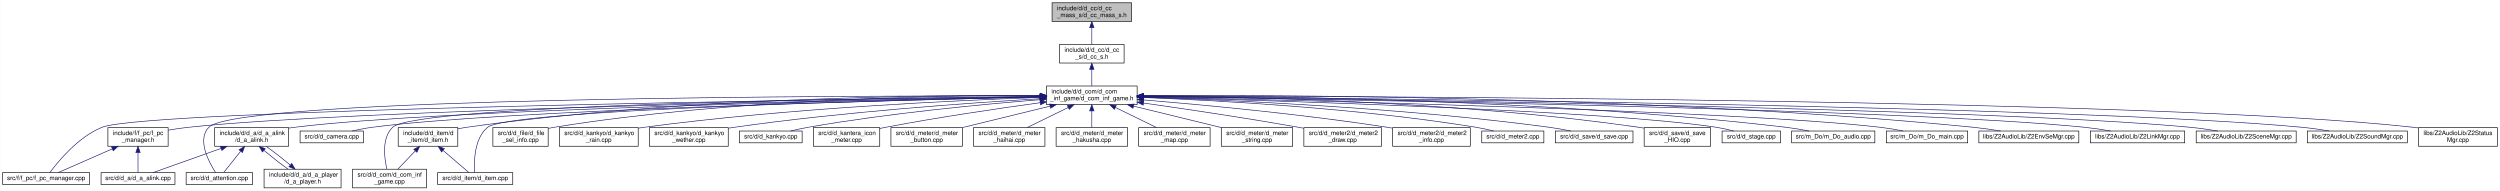
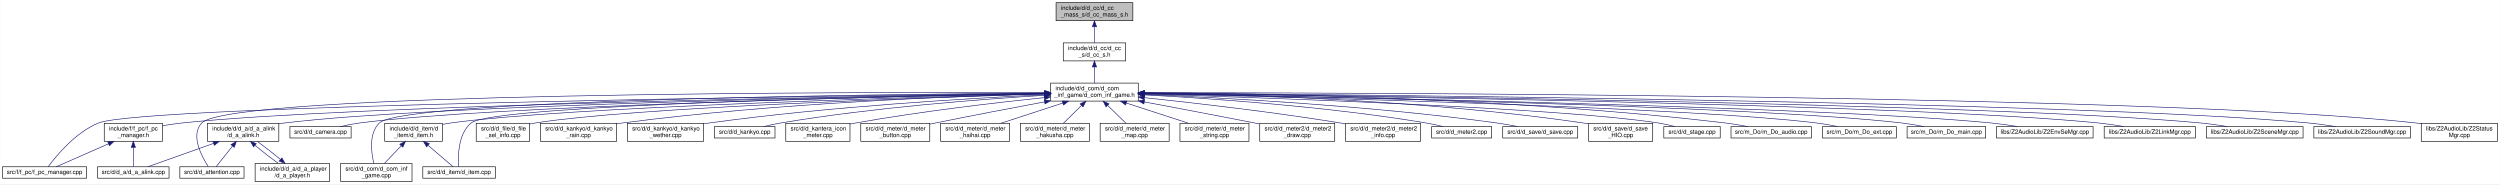
- <svg xmlns="http://www.w3.org/2000/svg" xmlns:xlink="http://www.w3.org/1999/xlink" width="4026pt" height="307pt" viewBox="0.00 0.00 4025.50 307.00">
+ <svg xmlns="http://www.w3.org/2000/svg" xmlns:xlink="http://www.w3.org/1999/xlink" width="4167pt" height="307pt" viewBox="0.00 0.00 4166.50 307.00">
  <g id="graph0" class="graph" transform="scale(1 1) rotate(0) translate(4 303)">
-     <polygon fill="white" stroke="transparent" points="-4,4 -4,-303 4021.5,-303 4021.5,4 -4,4" />
+     <polygon fill="white" stroke="transparent" points="-4,4 -4,-303 4162.5,-303 4162.5,4 -4,4" />
    <g id="node1" class="node">
      <g id="a_node1">
        <a xlink:title=" ">
-           <polygon fill="#bfbfbf" stroke="black" points="1690,-268.5 1690,-298.5 1818,-298.5 1818,-268.5 1690,-268.5" />
-           <text text-anchor="start" x="1698" y="-286.5" font-family="Helvetica,sans-Serif" font-size="10.00">include/d/d_cc/d_cc</text>
-           <text text-anchor="middle" x="1754" y="-275.5" font-family="Helvetica,sans-Serif" font-size="10.00">_mass_s/d_cc_mass_s.h</text>
+           <polygon fill="#bfbfbf" stroke="black" points="1756,-268.5 1756,-298.5 1884,-298.5 1884,-268.5 1756,-268.5" />
+           <text text-anchor="start" x="1764" y="-286.5" font-family="Helvetica,sans-Serif" font-size="10.00">include/d/d_cc/d_cc</text>
+           <text text-anchor="middle" x="1820" y="-275.5" font-family="Helvetica,sans-Serif" font-size="10.00">_mass_s/d_cc_mass_s.h</text>
        </a>
      </g>
    </g>
    <g id="node2" class="node">
      <g id="a_node2">
        <a xlink:href="d__cc__s_8h.html" target="_top" xlink:title=" ">
-           <polygon fill="white" stroke="black" points="1702,-201.5 1702,-231.5 1806,-231.5 1806,-201.5 1702,-201.5" />
-           <text text-anchor="start" x="1710" y="-219.5" font-family="Helvetica,sans-Serif" font-size="10.00">include/d/d_cc/d_cc</text>
-           <text text-anchor="middle" x="1754" y="-208.5" font-family="Helvetica,sans-Serif" font-size="10.00">_s/d_cc_s.h</text>
+           <polygon fill="white" stroke="black" points="1768,-201.5 1768,-231.5 1872,-231.5 1872,-201.5 1768,-201.5" />
+           <text text-anchor="start" x="1776" y="-219.5" font-family="Helvetica,sans-Serif" font-size="10.00">include/d/d_cc/d_cc</text>
+           <text text-anchor="middle" x="1820" y="-208.5" font-family="Helvetica,sans-Serif" font-size="10.00">_s/d_cc_s.h</text>
        </a>
      </g>
    </g>
    <g id="edge1" class="edge">
-       <path fill="none" stroke="midnightblue" d="M1754,-258.11C1754,-249.15 1754,-239.32 1754,-231.58" />
-       <polygon fill="midnightblue" stroke="midnightblue" points="1750.5,-258.4 1754,-268.4 1757.5,-258.4 1750.5,-258.4" />
+       <path fill="none" stroke="midnightblue" d="M1820,-258.11C1820,-249.15 1820,-239.32 1820,-231.58" />
+       <polygon fill="midnightblue" stroke="midnightblue" points="1816.5,-258.4 1820,-268.4 1823.5,-258.4 1816.5,-258.4" />
    </g>
    <g id="node3" class="node">
      <g id="a_node3">
        <a xlink:href="d__com__inf__game_8h.html" target="_top" xlink:title=" ">
-           <polygon fill="white" stroke="black" points="1681,-134.5 1681,-164.5 1827,-164.5 1827,-134.5 1681,-134.5" />
-           <text text-anchor="start" x="1689" y="-152.5" font-family="Helvetica,sans-Serif" font-size="10.00">include/d/d_com/d_com</text>
-           <text text-anchor="middle" x="1754" y="-141.5" font-family="Helvetica,sans-Serif" font-size="10.00">_inf_game/d_com_inf_game.h</text>
+           <polygon fill="white" stroke="black" points="1747,-134.5 1747,-164.5 1893,-164.5 1893,-134.5 1747,-134.5" />
+           <text text-anchor="start" x="1755" y="-152.5" font-family="Helvetica,sans-Serif" font-size="10.00">include/d/d_com/d_com</text>
+           <text text-anchor="middle" x="1820" y="-141.5" font-family="Helvetica,sans-Serif" font-size="10.00">_inf_game/d_com_inf_game.h</text>
        </a>
      </g>
    </g>
    <g id="edge2" class="edge">
-       <path fill="none" stroke="midnightblue" d="M1754,-191.11C1754,-182.15 1754,-172.32 1754,-164.58" />
-       <polygon fill="midnightblue" stroke="midnightblue" points="1750.5,-191.4 1754,-201.4 1757.5,-191.4 1750.5,-191.4" />
+       <path fill="none" stroke="midnightblue" d="M1820,-191.11C1820,-182.15 1820,-172.32 1820,-164.58" />
+       <polygon fill="midnightblue" stroke="midnightblue" points="1816.5,-191.4 1820,-201.4 1823.5,-191.4 1816.5,-191.4" />
    </g>
    <g id="node4" class="node">
      <g id="a_node4">
        <a xlink:href="d__attention_8cpp.html" target="_top" xlink:title=" ">
          <polygon fill="white" stroke="black" points="295.5,-6 295.5,-25 402.5,-25 402.5,-6 295.5,-6" />
          <text text-anchor="middle" x="349" y="-13" font-family="Helvetica,sans-Serif" font-size="10.00">src/d/d_attention.cpp</text>
        </a>
      </g>
    </g>
    <g id="edge3" class="edge">
-       <path fill="none" stroke="midnightblue" d="M1670.54,-148.7C1372.89,-148.99 378.65,-146.34 332,-98 312.63,-77.93 332.13,-41.8 342.9,-25.23" />
-       <polygon fill="midnightblue" stroke="midnightblue" points="1670.83,-152.2 1680.83,-148.68 1670.83,-145.2 1670.83,-152.2" />
+       <path fill="none" stroke="midnightblue" d="M1736.8,-148.83C1430.54,-149.66 381.07,-148.76 332,-98 312.61,-77.94 332.12,-41.81 342.9,-25.23" />
+       <polygon fill="midnightblue" stroke="midnightblue" points="1736.96,-152.33 1746.95,-148.81 1736.94,-145.33 1736.96,-152.33" />
    </g>
    <g id="node5" class="node">
      <g id="a_node5">
        <a xlink:href="d__camera_8cpp.html" target="_top" xlink:title=" ">
          <polygon fill="white" stroke="black" points="479,-73 479,-92 581,-92 581,-73 479,-73" />
          <text text-anchor="middle" x="530" y="-80" font-family="Helvetica,sans-Serif" font-size="10.00">src/d/d_camera.cpp</text>
        </a>
      </g>
    </g>
    <g id="edge4" class="edge">
-       <path fill="none" stroke="midnightblue" d="M1670.34,-146.77C1440.57,-141.7 803.07,-125.52 595,-98 584.45,-96.61 573.09,-94.34 562.87,-92.01" />
-       <polygon fill="midnightblue" stroke="midnightblue" points="1670.57,-150.27 1680.64,-146.99 1670.72,-143.27 1670.57,-150.27" />
+       <path fill="none" stroke="midnightblue" d="M1736.61,-147C1498.18,-142.4 816.47,-127.03 595,-98 584.45,-96.62 573.09,-94.36 562.86,-92.03" />
+       <polygon fill="midnightblue" stroke="midnightblue" points="1736.89,-150.51 1746.95,-147.2 1737.02,-143.51 1736.89,-150.51" />
    </g>
    <g id="node6" class="node">
      <g id="a_node6">
        <a xlink:href="d__com__inf__game_8cpp.html" target="_top" xlink:title=" ">
          <polygon fill="white" stroke="black" points="563.5,-0.5 563.5,-30.5 682.5,-30.5 682.5,-0.5 563.5,-0.5" />
          <text text-anchor="start" x="571.5" y="-18.5" font-family="Helvetica,sans-Serif" font-size="10.00">src/d/d_com/d_com_inf</text>
          <text text-anchor="middle" x="623" y="-7.5" font-family="Helvetica,sans-Serif" font-size="10.00">_game.cpp</text>
        </a>
      </g>
    </g>
    <g id="edge5" class="edge">
-       <path fill="none" stroke="midnightblue" d="M1670.47,-147.78C1415.95,-145.18 665.04,-134.44 628,-98 610.31,-80.6 614.47,-48.91 618.87,-30.59" />
-       <polygon fill="midnightblue" stroke="midnightblue" points="1670.73,-151.28 1680.77,-147.88 1670.8,-144.28 1670.73,-151.28" />
+       <path fill="none" stroke="midnightblue" d="M1736.61,-148C1472.2,-146 667.51,-136.76 628,-98 610.29,-80.63 614.46,-48.92 618.87,-30.6" />
+       <polygon fill="midnightblue" stroke="midnightblue" points="1736.89,-151.5 1746.92,-148.07 1736.94,-144.5 1736.89,-151.5" />
    </g>
    <g id="node7" class="node">
      <g id="a_node7">
        <a xlink:href="d__file__sel__info_8cpp.html" target="_top" xlink:title=" ">
          <polygon fill="white" stroke="black" points="789.5,-67.5 789.5,-97.5 878.5,-97.5 878.5,-67.5 789.5,-67.5" />
          <text text-anchor="start" x="797.5" y="-85.5" font-family="Helvetica,sans-Serif" font-size="10.00">src/d/d_file/d_file</text>
          <text text-anchor="middle" x="834" y="-74.5" font-family="Helvetica,sans-Serif" font-size="10.00">_sel_info.cpp</text>
        </a>
      </g>
    </g>
    <g id="edge6" class="edge">
-       <path fill="none" stroke="midnightblue" d="M1670.35,-149.26C1515.09,-149.44 1172.31,-143.97 888,-98 884.93,-97.5 881.79,-96.91 878.64,-96.24" />
-       <polygon fill="midnightblue" stroke="midnightblue" points="1670.75,-152.76 1680.75,-149.24 1670.74,-145.76 1670.75,-152.76" />
+       <path fill="none" stroke="midnightblue" d="M1736.78,-146.21C1539.96,-140.44 1050.2,-123.88 888,-98 884.93,-97.51 881.79,-96.92 878.63,-96.25" />
+       <polygon fill="midnightblue" stroke="midnightblue" points="1736.68,-149.71 1746.78,-146.5 1736.89,-142.71 1736.68,-149.71" />
    </g>
    <g id="node8" class="node">
      <g id="a_node8">
        <a xlink:href="d__item_8cpp.html" target="_top" xlink:title=" ">
          <polygon fill="white" stroke="black" points="700.5,-6 700.5,-25 821.5,-25 821.5,-6 700.5,-6" />
          <text text-anchor="middle" x="761" y="-13" font-family="Helvetica,sans-Serif" font-size="10.00">src/d/d_item/d_item.cpp</text>
        </a>
      </g>
    </g>
    <g id="edge7" class="edge">
-       <path fill="none" stroke="midnightblue" d="M1670.41,-146.85C1440.77,-141.97 815.02,-126.14 781,-98 759.11,-79.89 758.96,-42.08 760.14,-25.09" />
-       <polygon fill="midnightblue" stroke="midnightblue" points="1670.64,-150.36 1680.71,-147.07 1670.79,-143.36 1670.64,-150.36" />
+       <path fill="none" stroke="midnightblue" d="M1736.6,-147.14C1496.37,-142.88 817.66,-128.22 781,-98 759.08,-79.93 758.95,-42.1 760.13,-25.1" />
+       <polygon fill="midnightblue" stroke="midnightblue" points="1736.61,-150.64 1746.67,-147.32 1736.74,-143.65 1736.61,-150.64" />
    </g>
    <g id="node9" class="node">
      <g id="a_node9">
        <a xlink:href="d__kankyo__rain_8cpp.html" target="_top" xlink:title=" ">
          <polygon fill="white" stroke="black" points="896.5,-67.5 896.5,-97.5 1023.5,-97.5 1023.5,-67.5 896.5,-67.5" />
          <text text-anchor="start" x="904.5" y="-85.5" font-family="Helvetica,sans-Serif" font-size="10.00">src/d/d_kankyo/d_kankyo</text>
          <text text-anchor="middle" x="960" y="-74.5" font-family="Helvetica,sans-Serif" font-size="10.00">_rain.cpp</text>
        </a>
      </g>
    </g>
    <g id="edge8" class="edge">
-       <path fill="none" stroke="midnightblue" d="M1670.53,-146.07C1535.87,-141.39 1262.55,-128.71 1033,-98 1029.93,-97.59 1026.79,-97.13 1023.62,-96.63" />
-       <polygon fill="midnightblue" stroke="midnightblue" points="1670.66,-149.58 1680.77,-146.42 1670.9,-142.58 1670.66,-149.58" />
+       <path fill="none" stroke="midnightblue" d="M1736.91,-146.77C1592.98,-142.97 1288.21,-131.39 1033,-98 1029.93,-97.6 1026.79,-97.14 1023.62,-96.65" />
+       <polygon fill="midnightblue" stroke="midnightblue" points="1736.91,-150.27 1746.99,-147.03 1737.09,-143.27 1736.91,-150.27" />
    </g>
    <g id="node10" class="node">
      <g id="a_node10">
        <a xlink:href="d__kankyo__wether_8cpp.html" target="_top" xlink:title=" ">
          <polygon fill="white" stroke="black" points="1041.5,-67.5 1041.5,-97.5 1168.5,-97.5 1168.5,-67.5 1041.5,-67.5" />
          <text text-anchor="start" x="1049.5" y="-85.5" font-family="Helvetica,sans-Serif" font-size="10.00">src/d/d_kankyo/d_kankyo</text>
          <text text-anchor="middle" x="1105" y="-74.5" font-family="Helvetica,sans-Serif" font-size="10.00">_wether.cpp</text>
        </a>
      </g>
    </g>
    <g id="edge9" class="edge">
-       <path fill="none" stroke="midnightblue" d="M1670.73,-144.05C1558.44,-137.39 1352.43,-122.89 1178,-98 1174.93,-97.56 1171.79,-97.08 1168.63,-96.56" />
-       <polygon fill="midnightblue" stroke="midnightblue" points="1670.78,-147.56 1680.97,-144.65 1671.19,-140.57 1670.78,-147.56" />
+       <path fill="none" stroke="midnightblue" d="M1736.44,-145.07C1613.61,-139.31 1377.29,-125.53 1178,-98 1174.93,-97.58 1171.79,-97.1 1168.63,-96.6" />
+       <polygon fill="midnightblue" stroke="midnightblue" points="1736.37,-148.57 1746.52,-145.53 1736.7,-141.57 1736.37,-148.57" />
    </g>
    <g id="node11" class="node">
      <g id="a_node11">
        <a xlink:href="d__kankyo_8cpp.html" target="_top" xlink:title=" ">
          <polygon fill="white" stroke="black" points="1186.5,-73 1186.5,-92 1287.5,-92 1287.5,-73 1186.5,-73" />
          <text text-anchor="middle" x="1237" y="-80" font-family="Helvetica,sans-Serif" font-size="10.00">src/d/d_kankyo.cpp</text>
        </a>
      </g>
    </g>
    <g id="edge10" class="edge">
-       <path fill="none" stroke="midnightblue" d="M1670.69,-142.49C1578.75,-135.12 1426.59,-120.72 1297,-98 1287.82,-96.39 1277.95,-94.2 1268.91,-92.01" />
-       <polygon fill="midnightblue" stroke="midnightblue" points="1670.53,-145.99 1680.78,-143.29 1671.09,-139.01 1670.53,-145.99" />
+       <path fill="none" stroke="midnightblue" d="M1736.73,-144.09C1633.13,-137.77 1451.09,-123.93 1297,-98 1287.7,-96.44 1277.7,-94.23 1268.59,-92.02" />
+       <polygon fill="midnightblue" stroke="midnightblue" points="1736.62,-147.59 1746.81,-144.69 1737.04,-140.6 1736.62,-147.59" />
    </g>
    <g id="node12" class="node">
      <g id="a_node12">
        <a xlink:href="d__kantera__icon__meter_8cpp.html" target="_top" xlink:title=" ">
          <polygon fill="white" stroke="black" points="1305.5,-67.5 1305.5,-97.5 1412.5,-97.5 1412.5,-67.5 1305.5,-67.5" />
          <text text-anchor="start" x="1313.5" y="-85.5" font-family="Helvetica,sans-Serif" font-size="10.00">src/d/d_kantera_icon</text>
          <text text-anchor="middle" x="1359" y="-74.5" font-family="Helvetica,sans-Serif" font-size="10.00">_meter.cpp</text>
        </a>
      </g>
    </g>
    <g id="edge11" class="edge">
-       <path fill="none" stroke="midnightblue" d="M1670.74,-137.61C1603.41,-128.37 1506.3,-114.09 1422,-98 1418.91,-97.41 1415.75,-96.78 1412.56,-96.12" />
-       <polygon fill="midnightblue" stroke="midnightblue" points="1670.49,-141.1 1680.87,-138.99 1671.43,-134.17 1670.49,-141.1" />
+       <path fill="none" stroke="midnightblue" d="M1736.56,-140.37C1655.78,-131.92 1530.01,-117.23 1422,-98 1418.91,-97.45 1415.74,-96.85 1412.54,-96.21" />
+       <polygon fill="midnightblue" stroke="midnightblue" points="1736.37,-143.87 1746.68,-141.42 1737.09,-136.9 1736.37,-143.87" />
    </g>
    <g id="node13" class="node">
      <g id="a_node13">
        <a xlink:href="d__meter__button_8cpp.html" target="_top" xlink:title=" ">
          <polygon fill="white" stroke="black" points="1430.5,-67.5 1430.5,-97.5 1545.5,-97.5 1545.5,-67.5 1430.5,-67.5" />
          <text text-anchor="start" x="1438.5" y="-85.5" font-family="Helvetica,sans-Serif" font-size="10.00">src/d/d_meter/d_meter</text>
          <text text-anchor="middle" x="1488" y="-74.5" font-family="Helvetica,sans-Serif" font-size="10.00">_button.cpp</text>
        </a>
      </g>
    </g>
    <g id="edge12" class="edge">
-       <path fill="none" stroke="midnightblue" d="M1686.69,-132.05C1643.2,-121.43 1587.2,-107.74 1545.75,-97.61" />
-       <polygon fill="midnightblue" stroke="midnightblue" points="1686.06,-135.5 1696.61,-134.48 1687.73,-128.7 1686.06,-135.5" />
+       <path fill="none" stroke="midnightblue" d="M1736.9,-133.21C1684.62,-123.46 1615.79,-110.37 1555,-98 1551.97,-97.38 1548.86,-96.74 1545.72,-96.09" />
+       <polygon fill="midnightblue" stroke="midnightblue" points="1736.32,-136.66 1746.79,-135.05 1737.6,-129.78 1736.32,-136.66" />
    </g>
    <g id="node14" class="node">
      <g id="a_node14">
        <a xlink:href="d__meter__haihai_8cpp.html" target="_top" xlink:title=" ">
          <polygon fill="white" stroke="black" points="1563.5,-67.5 1563.5,-97.5 1678.5,-97.5 1678.5,-67.5 1563.5,-67.5" />
          <text text-anchor="start" x="1571.5" y="-85.5" font-family="Helvetica,sans-Serif" font-size="10.00">src/d/d_meter/d_meter</text>
          <text text-anchor="middle" x="1621" y="-74.5" font-family="Helvetica,sans-Serif" font-size="10.00">_haihai.cpp</text>
        </a>
      </g>
    </g>
    <g id="edge13" class="edge">
-       <path fill="none" stroke="midnightblue" d="M1716.13,-129.99C1695.05,-119.69 1669.22,-107.07 1649.8,-97.58" />
-       <polygon fill="midnightblue" stroke="midnightblue" points="1714.62,-133.15 1725.14,-134.4 1717.69,-126.86 1714.62,-133.15" />
+       <path fill="none" stroke="midnightblue" d="M1767.12,-131.23C1734.93,-120.71 1694.33,-107.45 1664.1,-97.58" />
+       <polygon fill="midnightblue" stroke="midnightblue" points="1766.23,-134.62 1776.82,-134.4 1768.4,-127.96 1766.23,-134.62" />
    </g>
    <g id="node15" class="node">
      <g id="a_node15">
        <a xlink:href="d__meter__hakusha_8cpp.html" target="_top" xlink:title=" ">
          <polygon fill="white" stroke="black" points="1696.5,-67.5 1696.5,-97.5 1811.5,-97.5 1811.5,-67.5 1696.5,-67.5" />
          <text text-anchor="start" x="1704.5" y="-85.5" font-family="Helvetica,sans-Serif" font-size="10.00">src/d/d_meter/d_meter</text>
          <text text-anchor="middle" x="1754" y="-74.5" font-family="Helvetica,sans-Serif" font-size="10.00">_hakusha.cpp</text>
        </a>
      </g>
    </g>
    <g id="edge14" class="edge">
-       <path fill="none" stroke="midnightblue" d="M1754,-124.11C1754,-115.15 1754,-105.32 1754,-97.58" />
-       <polygon fill="midnightblue" stroke="midnightblue" points="1750.5,-124.4 1754,-134.4 1757.5,-124.4 1750.5,-124.4" />
+       <path fill="none" stroke="midnightblue" d="M1798.49,-127.31C1788.59,-117.56 1777.11,-106.26 1768.29,-97.58" />
+       <polygon fill="midnightblue" stroke="midnightblue" points="1796.1,-129.87 1805.68,-134.4 1801.01,-124.89 1796.1,-129.87" />
    </g>
    <g id="node16" class="node">
      <g id="a_node16">
        <a xlink:href="d__meter__map_8cpp.html" target="_top" xlink:title=" ">
          <polygon fill="white" stroke="black" points="1829.5,-67.5 1829.5,-97.5 1944.5,-97.5 1944.5,-67.5 1829.5,-67.5" />
          <text text-anchor="start" x="1837.5" y="-85.5" font-family="Helvetica,sans-Serif" font-size="10.00">src/d/d_meter/d_meter</text>
          <text text-anchor="middle" x="1887" y="-74.5" font-family="Helvetica,sans-Serif" font-size="10.00">_map.cpp</text>
        </a>
      </g>
    </g>
    <g id="edge15" class="edge">
-       <path fill="none" stroke="midnightblue" d="M1791.87,-129.99C1812.95,-119.69 1838.78,-107.07 1858.2,-97.58" />
-       <polygon fill="midnightblue" stroke="midnightblue" points="1790.31,-126.86 1782.86,-134.4 1793.38,-133.15 1790.31,-126.86" />
+       <path fill="none" stroke="midnightblue" d="M1841.84,-127.31C1851.89,-117.56 1863.54,-106.26 1872.49,-97.58" />
+       <polygon fill="midnightblue" stroke="midnightblue" points="1839.28,-124.92 1834.54,-134.4 1844.15,-129.94 1839.28,-124.92" />
    </g>
    <g id="node17" class="node">
      <g id="a_node17">
        <a xlink:href="d__meter__string_8cpp.html" target="_top" xlink:title=" ">
          <polygon fill="white" stroke="black" points="1962.5,-67.5 1962.5,-97.5 2077.5,-97.5 2077.5,-67.5 1962.5,-67.5" />
          <text text-anchor="start" x="1970.5" y="-85.5" font-family="Helvetica,sans-Serif" font-size="10.00">src/d/d_meter/d_meter</text>
          <text text-anchor="middle" x="2020" y="-74.5" font-family="Helvetica,sans-Serif" font-size="10.00">_string.cpp</text>
        </a>
      </g>
    </g>
    <g id="edge16" class="edge">
-       <path fill="none" stroke="midnightblue" d="M1821.31,-132.05C1864.8,-121.43 1920.8,-107.74 1962.25,-97.61" />
-       <polygon fill="midnightblue" stroke="midnightblue" points="1820.27,-128.7 1811.39,-134.48 1821.94,-135.5 1820.27,-128.7" />
+       <path fill="none" stroke="midnightblue" d="M1873.15,-131.23C1905.5,-120.71 1946.31,-107.45 1976.69,-97.58" />
+       <polygon fill="midnightblue" stroke="midnightblue" points="1871.83,-127.98 1863.4,-134.4 1873.99,-134.63 1871.83,-127.98" />
    </g>
    <g id="node18" class="node">
      <g id="a_node18">
        <a xlink:href="d__meter2__draw_8cpp.html" target="_top" xlink:title=" ">
          <polygon fill="white" stroke="black" points="2095.5,-67.5 2095.5,-97.5 2220.5,-97.5 2220.5,-67.5 2095.5,-67.5" />
          <text text-anchor="start" x="2103.5" y="-85.5" font-family="Helvetica,sans-Serif" font-size="10.00">src/d/d_meter2/d_meter2</text>
          <text text-anchor="middle" x="2158" y="-74.5" font-family="Helvetica,sans-Serif" font-size="10.00">_draw.cpp</text>
        </a>
      </g>
    </g>
    <g id="edge17" class="edge">
-       <path fill="none" stroke="midnightblue" d="M1837.41,-137.05C1904.88,-127.5 2002.26,-113.07 2087,-98 2089.73,-97.52 2092.51,-97.01 2095.31,-96.48" />
-       <polygon fill="midnightblue" stroke="midnightblue" points="1836.67,-133.62 1827.26,-138.48 1837.65,-140.55 1836.67,-133.62" />
+       <path fill="none" stroke="midnightblue" d="M1903.13,-133.1C1955.84,-123.25 2025.47,-110.1 2087,-98 2089.72,-97.47 2092.49,-96.92 2095.29,-96.36" />
+       <polygon fill="midnightblue" stroke="midnightblue" points="1902.34,-129.69 1893.15,-134.96 1903.62,-136.57 1902.34,-129.69" />
    </g>
    <g id="node19" class="node">
      <g id="a_node19">
        <a xlink:href="d__meter2__info_8cpp.html" target="_top" xlink:title=" ">
          <polygon fill="white" stroke="black" points="2238.5,-67.5 2238.5,-97.5 2363.5,-97.5 2363.5,-67.5 2238.5,-67.5" />
          <text text-anchor="start" x="2246.5" y="-85.5" font-family="Helvetica,sans-Serif" font-size="10.00">src/d/d_meter2/d_meter2</text>
          <text text-anchor="middle" x="2301" y="-74.5" font-family="Helvetica,sans-Serif" font-size="10.00">_info.cpp</text>
        </a>
      </g>
    </g>
    <g id="edge18" class="edge">
-       <path fill="none" stroke="midnightblue" d="M1837.42,-142.08C1932.7,-134.19 2093.12,-119.19 2230,-98 2232.74,-97.58 2235.52,-97.12 2238.34,-96.64" />
-       <polygon fill="midnightblue" stroke="midnightblue" points="1836.95,-138.61 1827.27,-142.92 1837.52,-145.59 1836.95,-138.61" />
+       <path fill="none" stroke="midnightblue" d="M1903.33,-140.18C1986.37,-131.44 2117.38,-116.41 2230,-98 2232.73,-97.55 2235.52,-97.08 2238.33,-96.58" />
+       <polygon fill="midnightblue" stroke="midnightblue" points="1902.78,-136.72 1893.2,-141.25 1903.51,-143.68 1902.78,-136.72" />
    </g>
    <g id="node20" class="node">
      <g id="a_node20">
        <a xlink:href="d__meter2_8cpp.html" target="_top" xlink:title=" ">
          <polygon fill="white" stroke="black" points="2382,-73 2382,-92 2482,-92 2482,-73 2382,-73" />
          <text text-anchor="middle" x="2432" y="-80" font-family="Helvetica,sans-Serif" font-size="10.00">src/d/d_meter2.cpp</text>
        </a>
      </g>
    </g>
    <g id="edge19" class="edge">
-       <path fill="none" stroke="midnightblue" d="M1837.52,-145.91C1956.92,-141.26 2182.98,-128.9 2373,-98 2382.27,-96.49 2392.22,-94.28 2401.26,-92.04" />
-       <polygon fill="midnightblue" stroke="midnightblue" points="1837.21,-142.42 1827.35,-146.3 1837.48,-149.42 1837.21,-142.42" />
+       <path fill="none" stroke="midnightblue" d="M1903.6,-144.77C2012.33,-139.04 2207.89,-125.67 2373,-98 2382.15,-96.47 2391.99,-94.27 2400.95,-92.06" />
+       <polygon fill="midnightblue" stroke="midnightblue" points="1903.16,-141.29 1893.36,-145.31 1903.52,-148.28 1903.16,-141.29" />
    </g>
    <g id="node21" class="node">
      <g id="a_node21">
        <a xlink:href="d__save_8cpp.html" target="_top" xlink:title=" ">
          <polygon fill="white" stroke="black" points="2500.5,-73 2500.5,-92 2625.5,-92 2625.5,-73 2500.5,-73" />
          <text text-anchor="middle" x="2563" y="-80" font-family="Helvetica,sans-Serif" font-size="10.00">src/d/d_save/d_save.cpp</text>
        </a>
      </g>
    </g>
    <g id="edge20" class="edge">
-       <path fill="none" stroke="midnightblue" d="M1837.02,-146.34C1973.85,-141.98 2255.08,-129.7 2491,-98 2502.25,-96.49 2514.38,-94.28 2525.41,-92.03" />
-       <polygon fill="midnightblue" stroke="midnightblue" points="1836.91,-142.84 1827.02,-146.65 1837.12,-149.83 1836.91,-142.84" />
+       <path fill="none" stroke="midnightblue" d="M1903.35,-145.54C2030.57,-140.28 2280.57,-126.99 2491,-98 2502.12,-96.47 2514.1,-94.28 2525.04,-92.06" />
+       <polygon fill="midnightblue" stroke="midnightblue" points="1903.14,-142.05 1893.29,-145.95 1903.43,-149.04 1903.14,-142.05" />
    </g>
    <g id="node22" class="node">
      <g id="a_node22">
        <a xlink:href="d__save__HIO_8cpp.html" target="_top" xlink:title=" ">
          <polygon fill="white" stroke="black" points="2643.5,-67.5 2643.5,-97.5 2750.5,-97.5 2750.5,-67.5 2643.5,-67.5" />
          <text text-anchor="start" x="2651.5" y="-85.5" font-family="Helvetica,sans-Serif" font-size="10.00">src/d/d_save/d_save</text>
          <text text-anchor="middle" x="2697" y="-74.5" font-family="Helvetica,sans-Serif" font-size="10.00">_HIO.cpp</text>
        </a>
      </g>
    </g>
    <g id="edge21" class="edge">
-       <path fill="none" stroke="midnightblue" d="M1837.29,-148.5C1994.2,-147.43 2344.01,-140.05 2635,-98 2637.74,-97.6 2640.53,-97.15 2643.34,-96.65" />
-       <polygon fill="midnightblue" stroke="midnightblue" points="1837.21,-145 1827.23,-148.56 1837.25,-152 1837.21,-145" />
+       <path fill="none" stroke="midnightblue" d="M1903.58,-147.94C2051.73,-145.91 2369.79,-136.95 2635,-98 2637.73,-97.6 2640.53,-97.14 2643.34,-96.63" />
+       <polygon fill="midnightblue" stroke="midnightblue" points="1903.16,-144.44 1893.21,-148.07 1903.25,-151.44 1903.16,-144.44" />
    </g>
    <g id="node23" class="node">
      <g id="a_node23">
        <a xlink:href="d__stage_8cpp.html" target="_top" xlink:title=" ">
          <polygon fill="white" stroke="black" points="2769,-73 2769,-92 2863,-92 2863,-73 2769,-73" />
          <text text-anchor="middle" x="2816" y="-80" font-family="Helvetica,sans-Serif" font-size="10.00">src/d/d_stage.cpp</text>
        </a>
      </g>
    </g>
    <g id="edge22" class="edge">
-       <path fill="none" stroke="midnightblue" d="M1837.4,-146.5C2045.39,-141.15 2582.99,-125.07 2760,-98 2769.13,-96.6 2778.93,-94.34 2787.74,-92.01" />
-       <polygon fill="midnightblue" stroke="midnightblue" points="1837.06,-143 1827.16,-146.76 1837.24,-150 1837.06,-143" />
+       <path fill="none" stroke="midnightblue" d="M1903.19,-146.16C2101.19,-140.25 2596.09,-123.36 2760,-98 2769.03,-96.6 2778.72,-94.37 2787.45,-92.06" />
+       <polygon fill="midnightblue" stroke="midnightblue" points="1903.03,-142.67 1893.14,-146.46 1903.24,-149.66 1903.03,-142.67" />
    </g>
    <g id="node24" class="node">
      <g id="a_node24">
        <a xlink:href="f__pc__manager_8cpp.html" target="_top" xlink:title=" ">
          <polygon fill="white" stroke="black" points="0,-6 0,-25 140,-25 140,-6 0,-6" />
          <text text-anchor="middle" x="70" y="-13" font-family="Helvetica,sans-Serif" font-size="10.00">src/f/f_pc/f_pc_manager.cpp</text>
        </a>
      </g>
    </g>
    <g id="edge23" class="edge">
-       <path fill="none" stroke="midnightblue" d="M1670.83,-147.45C1353.13,-143.25 230.48,-126.46 160,-98 121.49,-82.45 88.96,-42.57 76,-25.01" />
-       <polygon fill="midnightblue" stroke="midnightblue" points="1670.84,-150.95 1680.89,-147.59 1670.94,-143.96 1670.84,-150.95" />
+       <path fill="none" stroke="midnightblue" d="M1736.43,-147.56C1409.79,-143.68 233.64,-127.68 160,-98 121.48,-82.48 88.95,-42.58 76,-25.02" />
+       <polygon fill="midnightblue" stroke="midnightblue" points="1736.73,-151.06 1746.77,-147.68 1736.81,-144.06 1736.73,-151.06" />
    </g>
    <g id="node25" class="node">
      <g id="a_node25">
        <a xlink:href="m__Do__audio_8cpp.html" target="_top" xlink:title=" ">
          <polygon fill="white" stroke="black" points="2881,-73 2881,-92 3015,-92 3015,-73 2881,-73" />
          <text text-anchor="middle" x="2948" y="-80" font-family="Helvetica,sans-Serif" font-size="10.00">src/m_Do/m_Do_audio.cpp</text>
        </a>
      </g>
    </g>
    <g id="edge24" class="edge">
-       <path fill="none" stroke="midnightblue" d="M1837.48,-148.81C2023.77,-148.61 2487.3,-143.15 2872,-98 2884.14,-96.58 2897.25,-94.33 2909.11,-92.03" />
-       <polygon fill="midnightblue" stroke="midnightblue" points="1837.21,-145.31 1827.22,-148.81 1837.22,-152.31 1837.21,-145.31" />
+       <path fill="none" stroke="midnightblue" d="M1903.41,-148.47C2081.79,-147.53 2513.32,-140.61 2872,-98 2884.14,-96.56 2897.25,-94.31 2909.11,-92.01" />
+       <polygon fill="midnightblue" stroke="midnightblue" points="1903.29,-144.97 1893.31,-148.52 1903.33,-151.97 1903.29,-144.97" />
    </g>
    <g id="node26" class="node">
      <g id="a_node26">
-         <a xlink:href="m__Do__main_8cpp.html" target="_top" xlink:title=" ">
-           <polygon fill="white" stroke="black" points="3033.5,-73 3033.5,-92 3164.5,-92 3164.5,-73 3033.5,-73" />
-           <text text-anchor="middle" x="3099" y="-80" font-family="Helvetica,sans-Serif" font-size="10.00">src/m_Do/m_Do_main.cpp</text>
+         <a xlink:href="m__Do__ext_8cpp.html" target="_top" xlink:title=" ">
+           <polygon fill="white" stroke="black" points="3033.5,-73 3033.5,-92 3156.5,-92 3156.5,-73 3033.5,-73" />
+           <text text-anchor="middle" x="3095" y="-80" font-family="Helvetica,sans-Serif" font-size="10.00">src/m_Do/m_Do_ext.cpp</text>
        </a>
      </g>
    </g>
    <g id="edge25" class="edge">
-       <path fill="none" stroke="midnightblue" d="M1837.45,-146.83C2081.81,-141.68 2793.05,-124.76 3024,-98 3035.99,-96.61 3048.93,-94.38 3060.63,-92.07" />
-       <polygon fill="midnightblue" stroke="midnightblue" points="1837.14,-143.34 1827.22,-147.05 1837.29,-150.34 1837.14,-143.34" />
+       <path fill="none" stroke="midnightblue" d="M1903.59,-146.73C2139.36,-141.47 2806.59,-124.59 3024,-98 3035.36,-96.61 3047.62,-94.38 3058.7,-92.07" />
+       <polygon fill="midnightblue" stroke="midnightblue" points="1903.28,-143.24 1893.36,-146.96 1903.44,-150.24 1903.28,-143.24" />
    </g>
    <g id="node27" class="node">
      <g id="a_node27">
-         <a xlink:href="Z2EnvSeMgr_8cpp.html" target="_top" xlink:title=" ">
-           <polygon fill="white" stroke="black" points="3182.5,-73 3182.5,-92 3343.5,-92 3343.5,-73 3182.5,-73" />
-           <text text-anchor="middle" x="3263" y="-80" font-family="Helvetica,sans-Serif" font-size="10.00">libs/Z2AudioLib/Z2EnvSeMgr.cpp</text>
+         <a xlink:href="m__Do__main_8cpp.html" target="_top" xlink:title=" ">
+           <polygon fill="white" stroke="black" points="3174.5,-73 3174.5,-92 3305.5,-92 3305.5,-73 3174.5,-73" />
+           <text text-anchor="middle" x="3240" y="-80" font-family="Helvetica,sans-Serif" font-size="10.00">src/m_Do/m_Do_main.cpp</text>
        </a>
      </g>
    </g>
    <g id="edge26" class="edge">
-       <path fill="none" stroke="midnightblue" d="M1837.14,-149.19C2056.36,-150.23 2668.04,-148.01 3174,-98 3188.18,-96.6 3203.52,-94.36 3217.41,-92.06" />
-       <polygon fill="midnightblue" stroke="midnightblue" points="1837.02,-145.69 1827,-149.14 1836.98,-152.69 1837.02,-145.69" />
+       <path fill="none" stroke="midnightblue" d="M1903.58,-147.07C2157.85,-142.46 2919.71,-126.57 3166,-98 3177.96,-96.61 3190.89,-94.35 3202.53,-92.02" />
+       <polygon fill="midnightblue" stroke="midnightblue" points="1903.24,-143.58 1893.3,-147.26 1903.36,-150.58 1903.24,-143.58" />
    </g>
    <g id="node28" class="node">
      <g id="a_node28">
-         <a xlink:href="Z2LinkMgr_8cpp.html" target="_top" xlink:title=" ">
-           <polygon fill="white" stroke="black" points="3362,-73 3362,-92 3514,-92 3514,-73 3362,-73" />
-           <text text-anchor="middle" x="3438" y="-80" font-family="Helvetica,sans-Serif" font-size="10.00">libs/Z2AudioLib/Z2LinkMgr.cpp</text>
+         <a xlink:href="Z2EnvSeMgr_8cpp.html" target="_top" xlink:title=" ">
+           <polygon fill="white" stroke="black" points="3323.5,-73 3323.5,-92 3484.5,-92 3484.5,-73 3323.5,-73" />
+           <text text-anchor="middle" x="3404" y="-80" font-family="Helvetica,sans-Serif" font-size="10.00">libs/Z2AudioLib/Z2EnvSeMgr.cpp</text>
        </a>
      </g>
    </g>
    <g id="edge27" class="edge">
-       <path fill="none" stroke="midnightblue" d="M1837.72,-147.38C2122.83,-143.31 3054.78,-128 3353,-98 3366.7,-96.62 3381.54,-94.36 3394.91,-92.03" />
-       <polygon fill="midnightblue" stroke="midnightblue" points="1837.39,-143.88 1827.45,-147.52 1837.49,-150.88 1837.39,-143.88" />
+       <path fill="none" stroke="midnightblue" d="M1903.3,-147.09C2175.61,-142.26 3037.81,-125.15 3315,-98 3329.18,-96.61 3344.52,-94.38 3358.41,-92.08" />
+       <polygon fill="midnightblue" stroke="midnightblue" points="1903.03,-143.59 1893.09,-147.27 1903.15,-150.59 1903.03,-143.59" />
    </g>
    <g id="node29" class="node">
      <g id="a_node29">
-         <a xlink:href="Z2SceneMgr_8cpp.html" target="_top" xlink:title=" ">
-           <polygon fill="white" stroke="black" points="3532.5,-73 3532.5,-92 3693.5,-92 3693.5,-73 3532.5,-73" />
-           <text text-anchor="middle" x="3613" y="-80" font-family="Helvetica,sans-Serif" font-size="10.00">libs/Z2AudioLib/Z2SceneMgr.cpp</text>
+         <a xlink:href="Z2LinkMgr_8cpp.html" target="_top" xlink:title=" ">
+           <polygon fill="white" stroke="black" points="3503,-73 3503,-92 3655,-92 3655,-73 3503,-73" />
+           <text text-anchor="middle" x="3579" y="-80" font-family="Helvetica,sans-Serif" font-size="10.00">libs/Z2AudioLib/Z2LinkMgr.cpp</text>
        </a>
      </g>
    </g>
    <g id="edge28" class="edge">
-       <path fill="none" stroke="midnightblue" d="M1837.22,-147.57C2140.98,-143.97 3189.55,-129.48 3523,-98 3537.5,-96.63 3553.2,-94.37 3567.36,-92.04" />
-       <polygon fill="midnightblue" stroke="midnightblue" points="1837.12,-144.08 1827.16,-147.69 1837.2,-151.07 1837.12,-144.08" />
+       <path fill="none" stroke="midnightblue" d="M1903.15,-147.52C2196.21,-143.83 3180.2,-129.35 3494,-98 3507.7,-96.63 3522.54,-94.37 3535.92,-92.04" />
+       <polygon fill="midnightblue" stroke="midnightblue" points="1902.98,-144.02 1893.02,-147.65 1903.06,-151.02 1902.98,-144.02" />
    </g>
    <g id="node30" class="node">
      <g id="a_node30">
-         <a xlink:href="Z2SoundMgr_8cpp.html" target="_top" xlink:title=" ">
-           <polygon fill="white" stroke="black" points="3711.5,-73 3711.5,-92 3872.5,-92 3872.5,-73 3711.5,-73" />
-           <text text-anchor="middle" x="3792" y="-80" font-family="Helvetica,sans-Serif" font-size="10.00">libs/Z2AudioLib/Z2SoundMgr.cpp</text>
+         <a xlink:href="Z2SceneMgr_8cpp.html" target="_top" xlink:title=" ">
+           <polygon fill="white" stroke="black" points="3673.5,-73 3673.5,-92 3834.5,-92 3834.5,-73 3673.5,-73" />
+           <text text-anchor="middle" x="3754" y="-80" font-family="Helvetica,sans-Serif" font-size="10.00">libs/Z2AudioLib/Z2SceneMgr.cpp</text>
        </a>
      </g>
    </g>
    <g id="edge29" class="edge">
-       <path fill="none" stroke="midnightblue" d="M1837.4,-147.85C2160.82,-145.08 3332.54,-132.82 3703,-98 3717.34,-96.65 3732.87,-94.4 3746.88,-92.07" />
-       <polygon fill="midnightblue" stroke="midnightblue" points="1837.14,-144.35 1827.17,-147.93 1837.2,-151.35 1837.14,-144.35" />
+       <path fill="none" stroke="midnightblue" d="M1903.55,-147.68C2215.95,-144.4 3315.22,-130.73 3664,-98 3678.5,-96.64 3694.2,-94.38 3708.36,-92.05" />
+       <polygon fill="midnightblue" stroke="midnightblue" points="1903.17,-144.19 1893.21,-147.79 1903.25,-151.19 1903.17,-144.19" />
    </g>
    <g id="node31" class="node">
      <g id="a_node31">
-         <a xlink:href="Z2StatusMgr_8cpp.html" target="_top" xlink:title=" ">
-           <polygon fill="white" stroke="black" points="3890.5,-67.5 3890.5,-97.5 4017.5,-97.5 4017.5,-67.5 3890.5,-67.5" />
-           <text text-anchor="start" x="3898.5" y="-85.5" font-family="Helvetica,sans-Serif" font-size="10.00">libs/Z2AudioLib/Z2Status</text>
-           <text text-anchor="middle" x="3954" y="-74.5" font-family="Helvetica,sans-Serif" font-size="10.00">Mgr.cpp</text>
+         <a xlink:href="Z2SoundMgr_8cpp.html" target="_top" xlink:title=" ">
+           <polygon fill="white" stroke="black" points="3852.5,-73 3852.5,-92 4013.5,-92 4013.5,-73 3852.5,-73" />
+           <text text-anchor="middle" x="3933" y="-80" font-family="Helvetica,sans-Serif" font-size="10.00">libs/Z2AudioLib/Z2SoundMgr.cpp</text>
        </a>
      </g>
    </g>
    <g id="edge30" class="edge">
-       <path fill="none" stroke="midnightblue" d="M1837.32,-148.47C2179.16,-148.05 3475.24,-143.43 3882,-98 3884.79,-97.69 3887.63,-97.32 3890.49,-96.92" />
-       <polygon fill="midnightblue" stroke="midnightblue" points="1837.24,-144.97 1827.24,-148.48 1837.25,-151.97 1837.24,-144.97" />
+       <path fill="none" stroke="midnightblue" d="M1903.52,-147.94C2234.94,-145.47 3458.08,-134.08 3844,-98 3858.5,-96.64 3874.21,-94.36 3888.33,-92" />
+       <polygon fill="midnightblue" stroke="midnightblue" points="1903.01,-144.44 1893.04,-148.02 1903.06,-151.44 1903.01,-144.44" />
    </g>
    <g id="node32" class="node">
      <g id="a_node32">
+         <a xlink:href="Z2StatusMgr_8cpp.html" target="_top" xlink:title=" ">
+           <polygon fill="white" stroke="black" points="4031.5,-67.5 4031.5,-97.5 4158.5,-97.5 4158.5,-67.5 4031.5,-67.5" />
+           <text text-anchor="start" x="4039.5" y="-85.5" font-family="Helvetica,sans-Serif" font-size="10.00">libs/Z2AudioLib/Z2Status</text>
+           <text text-anchor="middle" x="4095" y="-74.5" font-family="Helvetica,sans-Serif" font-size="10.00">Mgr.cpp</text>
+         </a>
+       </g>
+     </g>
+     <g id="edge31" class="edge">
+       <path fill="none" stroke="midnightblue" d="M1903.05,-148.55C2251.98,-148.46 3600.61,-145 4023,-98 4025.79,-97.69 4028.63,-97.33 4031.49,-96.92" />
+       <polygon fill="midnightblue" stroke="midnightblue" points="1903.02,-145.05 1893.02,-148.55 1903.02,-152.05 1903.02,-145.05" />
+     </g>
+     <g id="node33" class="node">
+       <g id="a_node33">
        <a xlink:href="d__a__alink_8h.html" target="_top" xlink:title=" ">
          <polygon fill="white" stroke="black" points="341.5,-67.5 341.5,-97.5 460.5,-97.5 460.5,-67.5 341.5,-67.5" />
          <text text-anchor="start" x="349.5" y="-85.5" font-family="Helvetica,sans-Serif" font-size="10.00">include/d/d_a/d_a_alink</text>
          <text text-anchor="middle" x="401" y="-74.5" font-family="Helvetica,sans-Serif" font-size="10.00">/d_a_alink.h</text>
        </a>
      </g>
    </g>
-     <g id="edge31" class="edge">
-       <path fill="none" stroke="midnightblue" d="M1670.47,-147.05C1424.18,-142.47 703.54,-126.92 470,-98 466.96,-97.62 463.86,-97.18 460.74,-96.69" />
-       <polygon fill="midnightblue" stroke="midnightblue" points="1670.72,-150.55 1680.79,-147.24 1670.85,-143.55 1670.72,-150.55" />
-     </g>
-     <g id="node35" class="node">
-       <g id="a_node35">
+     <g id="edge32" class="edge">
+       <path fill="none" stroke="midnightblue" d="M1736.6,-147.24C1481.97,-143.08 716.97,-128.35 470,-98 466.96,-97.63 463.86,-97.19 460.74,-96.7" />
+       <polygon fill="midnightblue" stroke="midnightblue" points="1736.84,-150.74 1746.89,-147.4 1736.95,-143.74 1736.84,-150.74" />
+     </g>
+     <g id="node36" class="node">
+       <g id="a_node36">
        <a xlink:href="d__item_8h.html" target="_top" xlink:title=" ">
          <polygon fill="white" stroke="black" points="637,-67.5 637,-97.5 733,-97.5 733,-67.5 637,-67.5" />
          <text text-anchor="start" x="645" y="-85.5" font-family="Helvetica,sans-Serif" font-size="10.00">include/d/d_item/d</text>
          <text text-anchor="middle" x="685" y="-74.5" font-family="Helvetica,sans-Serif" font-size="10.00">_item/d_item.h</text>
        </a>
      </g>
    </g>
-     <g id="edge36" class="edge">
-       <path fill="none" stroke="midnightblue" d="M1670.87,-149.36C1497.95,-150.05 1087.32,-145.93 747,-98 742.51,-97.37 737.87,-96.57 733.24,-95.67" />
-       <polygon fill="midnightblue" stroke="midnightblue" points="1670.93,-152.86 1680.91,-149.31 1670.9,-145.86 1670.93,-152.86" />
-     </g>
-     <g id="node36" class="node">
-       <g id="a_node36">
+     <g id="edge37" class="edge">
+       <path fill="none" stroke="midnightblue" d="M1736.86,-146.55C1519.46,-141.15 937.8,-124.57 747,-98 742.51,-97.37 737.87,-96.58 733.24,-95.68" />
+       <polygon fill="midnightblue" stroke="midnightblue" points="1736.85,-150.05 1746.93,-146.8 1737.02,-143.06 1736.85,-150.05" />
+     </g>
+     <g id="node37" class="node">
+       <g id="a_node37">
        <a xlink:href="f__pc__manager_8h.html" target="_top" xlink:title=" ">
          <polygon fill="white" stroke="black" points="169.5,-67.5 169.5,-97.5 266.5,-97.5 266.5,-67.5 169.5,-67.5" />
          <text text-anchor="start" x="177.5" y="-85.5" font-family="Helvetica,sans-Serif" font-size="10.00">include/f/f_pc/f_pc</text>
          <text text-anchor="middle" x="218" y="-74.5" font-family="Helvetica,sans-Serif" font-size="10.00">_manager.h</text>
        </a>
      </g>
    </g>
-     <g id="edge39" class="edge">
-       <path fill="none" stroke="midnightblue" d="M1670.61,-147.17C1403.01,-142.65 567.78,-126.57 299,-98 288.49,-96.88 277.28,-95.2 266.67,-93.37" />
-       <polygon fill="midnightblue" stroke="midnightblue" points="1670.59,-150.67 1680.65,-147.34 1670.71,-143.67 1670.59,-150.67" />
-     </g>
-     <g id="edge32" class="edge">
+     <g id="edge40" class="edge">
+       <path fill="none" stroke="midnightblue" d="M1736.66,-147.32C1461.16,-143.15 581.27,-127.79 299,-98 288.49,-96.89 277.28,-95.21 266.67,-93.38" />
+       <polygon fill="midnightblue" stroke="midnightblue" points="1736.93,-150.82 1746.99,-147.47 1737.04,-143.82 1736.93,-150.82" />
+     </g>
+     <g id="edge33" class="edge">
      <path fill="none" stroke="midnightblue" d="M383.25,-59.32C373.88,-47.6 362.91,-33.88 355.96,-25.19" />
      <polygon fill="midnightblue" stroke="midnightblue" points="380.74,-61.77 389.72,-67.4 386.2,-57.4 380.74,-61.77" />
    </g>
-     <g id="node33" class="node">
-       <g id="a_node33">
+     <g id="node34" class="node">
+       <g id="a_node34">
        <a xlink:href="d__a__alink_8cpp.html" target="_top" xlink:title=" ">
          <polygon fill="white" stroke="black" points="158.5,-6 158.5,-25 277.5,-25 277.5,-6 158.5,-6" />
          <text text-anchor="middle" x="218" y="-13" font-family="Helvetica,sans-Serif" font-size="10.00">src/d/d_a/d_a_alink.cpp</text>
        </a>
      </g>
    </g>
-     <g id="edge33" class="edge">
+     <g id="edge34" class="edge">
      <path fill="none" stroke="midnightblue" d="M351.58,-63.95C316.04,-51.32 269.66,-34.85 241.95,-25.01" />
      <polygon fill="midnightblue" stroke="midnightblue" points="350.7,-67.35 361.29,-67.4 353.04,-60.75 350.7,-67.35" />
    </g>
-     <g id="node34" class="node">
-       <g id="a_node34">
+     <g id="node35" class="node">
+       <g id="a_node35">
        <a xlink:href="d__a__player_8h.html" target="_top" xlink:title=" ">
          <polygon fill="white" stroke="black" points="421,-0.5 421,-30.5 545,-30.5 545,-0.5 421,-0.5" />
          <text text-anchor="start" x="429" y="-18.5" font-family="Helvetica,sans-Serif" font-size="10.00">include/d/d_a/d_a_player</text>
          <text text-anchor="middle" x="483" y="-7.5" font-family="Helvetica,sans-Serif" font-size="10.00">/d_a_player.h</text>
        </a>
      </g>
    </g>
-     <g id="edge34" class="edge">
+     <g id="edge35" class="edge">
      <path fill="none" stroke="midnightblue" d="M421.02,-60.6C432.7,-50.78 447.35,-39.34 459.57,-30.58" />
      <polygon fill="midnightblue" stroke="midnightblue" points="418.41,-58.22 413.11,-67.4 422.98,-63.53 418.41,-58.22" />
    </g>
-     <g id="edge35" class="edge">
+     <g id="edge36" class="edge">
      <path fill="none" stroke="midnightblue" d="M463.02,-37.37C451.35,-47.18 436.69,-58.62 424.47,-67.4" />
      <polygon fill="midnightblue" stroke="midnightblue" points="465.62,-39.75 470.92,-30.58 461.05,-34.45 465.62,-39.75" />
    </g>
-     <g id="edge37" class="edge">
+     <g id="edge38" class="edge">
      <path fill="none" stroke="midnightblue" d="M664.52,-60.02C655.28,-50.34 644.63,-39.17 636.43,-30.58" />
      <polygon fill="midnightblue" stroke="midnightblue" points="662.11,-62.58 671.55,-67.4 667.18,-57.74 662.11,-62.58" />
    </g>
-     <g id="edge38" class="edge">
+     <g id="edge39" class="edge">
      <path fill="none" stroke="midnightblue" d="M709.35,-60.67C723.39,-48.67 740.28,-34.22 750.83,-25.19" />
      <polygon fill="midnightblue" stroke="midnightblue" points="706.82,-58.24 701.49,-67.4 711.37,-63.56 706.82,-58.24" />
    </g>
-     <g id="edge40" class="edge">
+     <g id="edge42" class="edge">
      <path fill="none" stroke="midnightblue" d="M176.55,-63.3C148.01,-50.76 111.4,-34.68 89.37,-25.01" />
      <polygon fill="midnightblue" stroke="midnightblue" points="175.32,-66.58 185.89,-67.4 178.14,-60.17 175.32,-66.58" />
    </g>
    <g id="edge41" class="edge">
      <path fill="none" stroke="midnightblue" d="M218,-57.25C218,-46.02 218,-33.38 218,-25.19" />
      <polygon fill="midnightblue" stroke="midnightblue" points="214.5,-57.4 218,-67.4 221.5,-57.4 214.5,-57.4" />
    </g>
  </g>
</svg>
